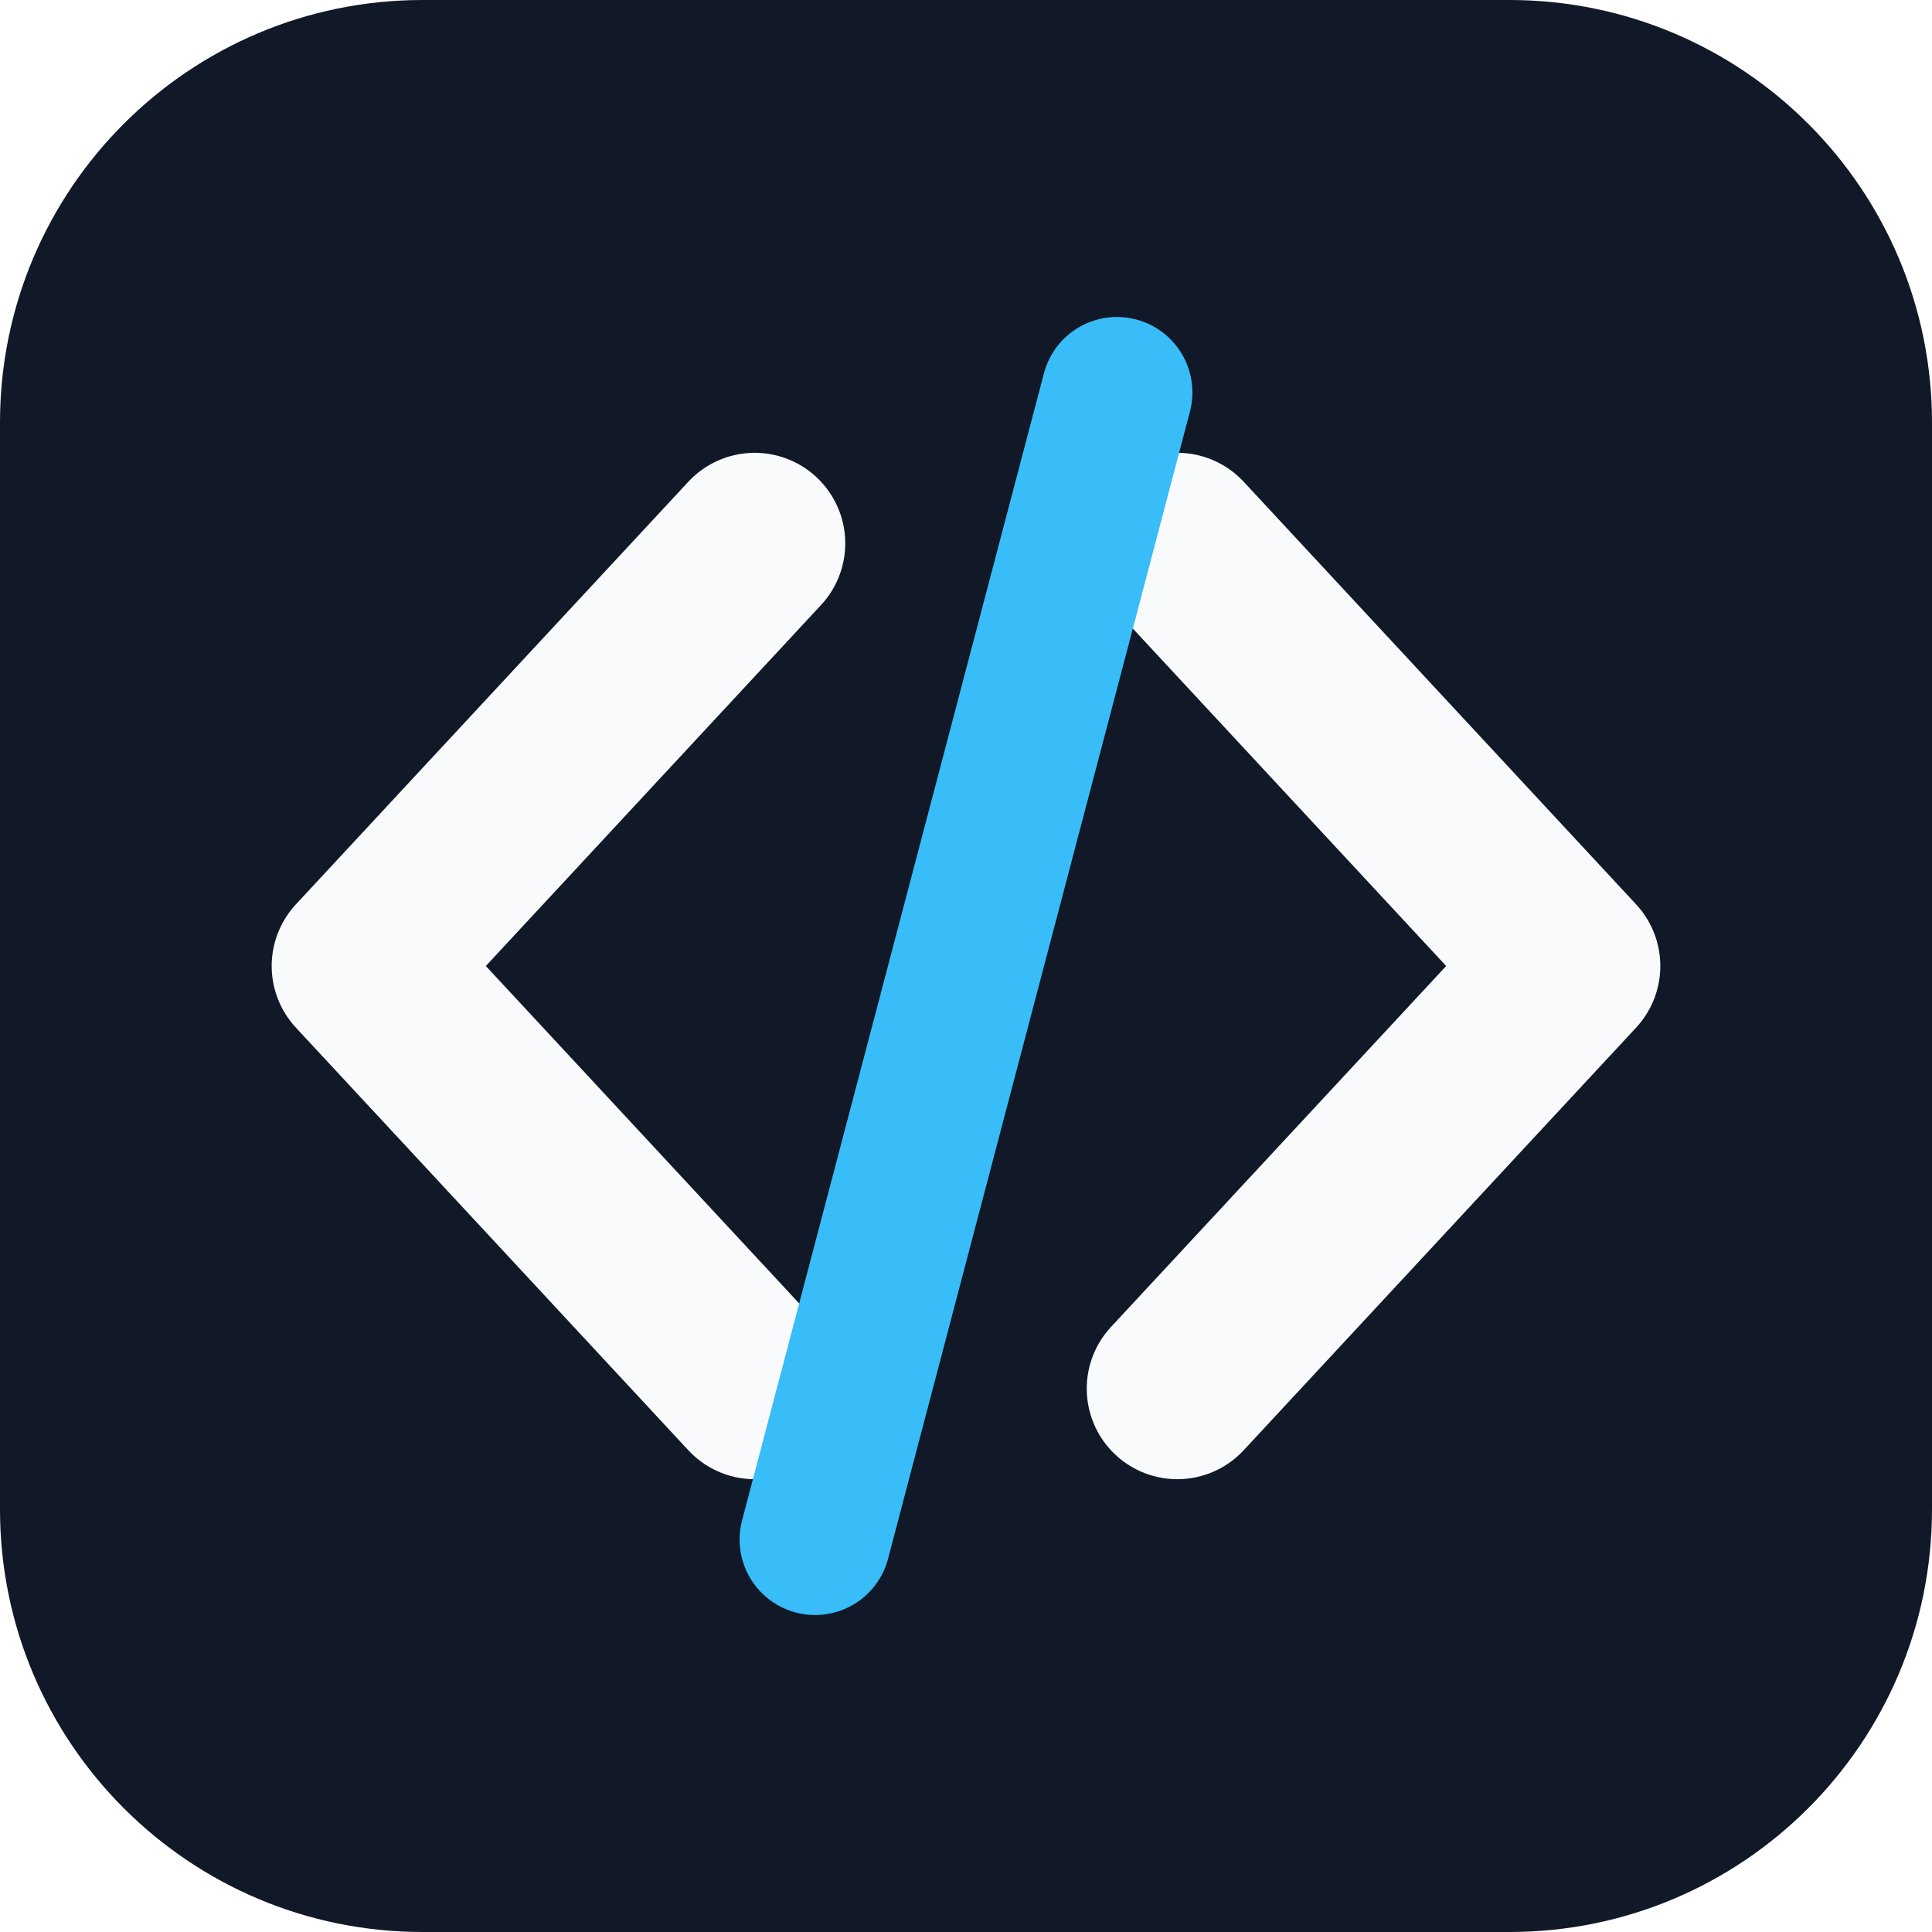
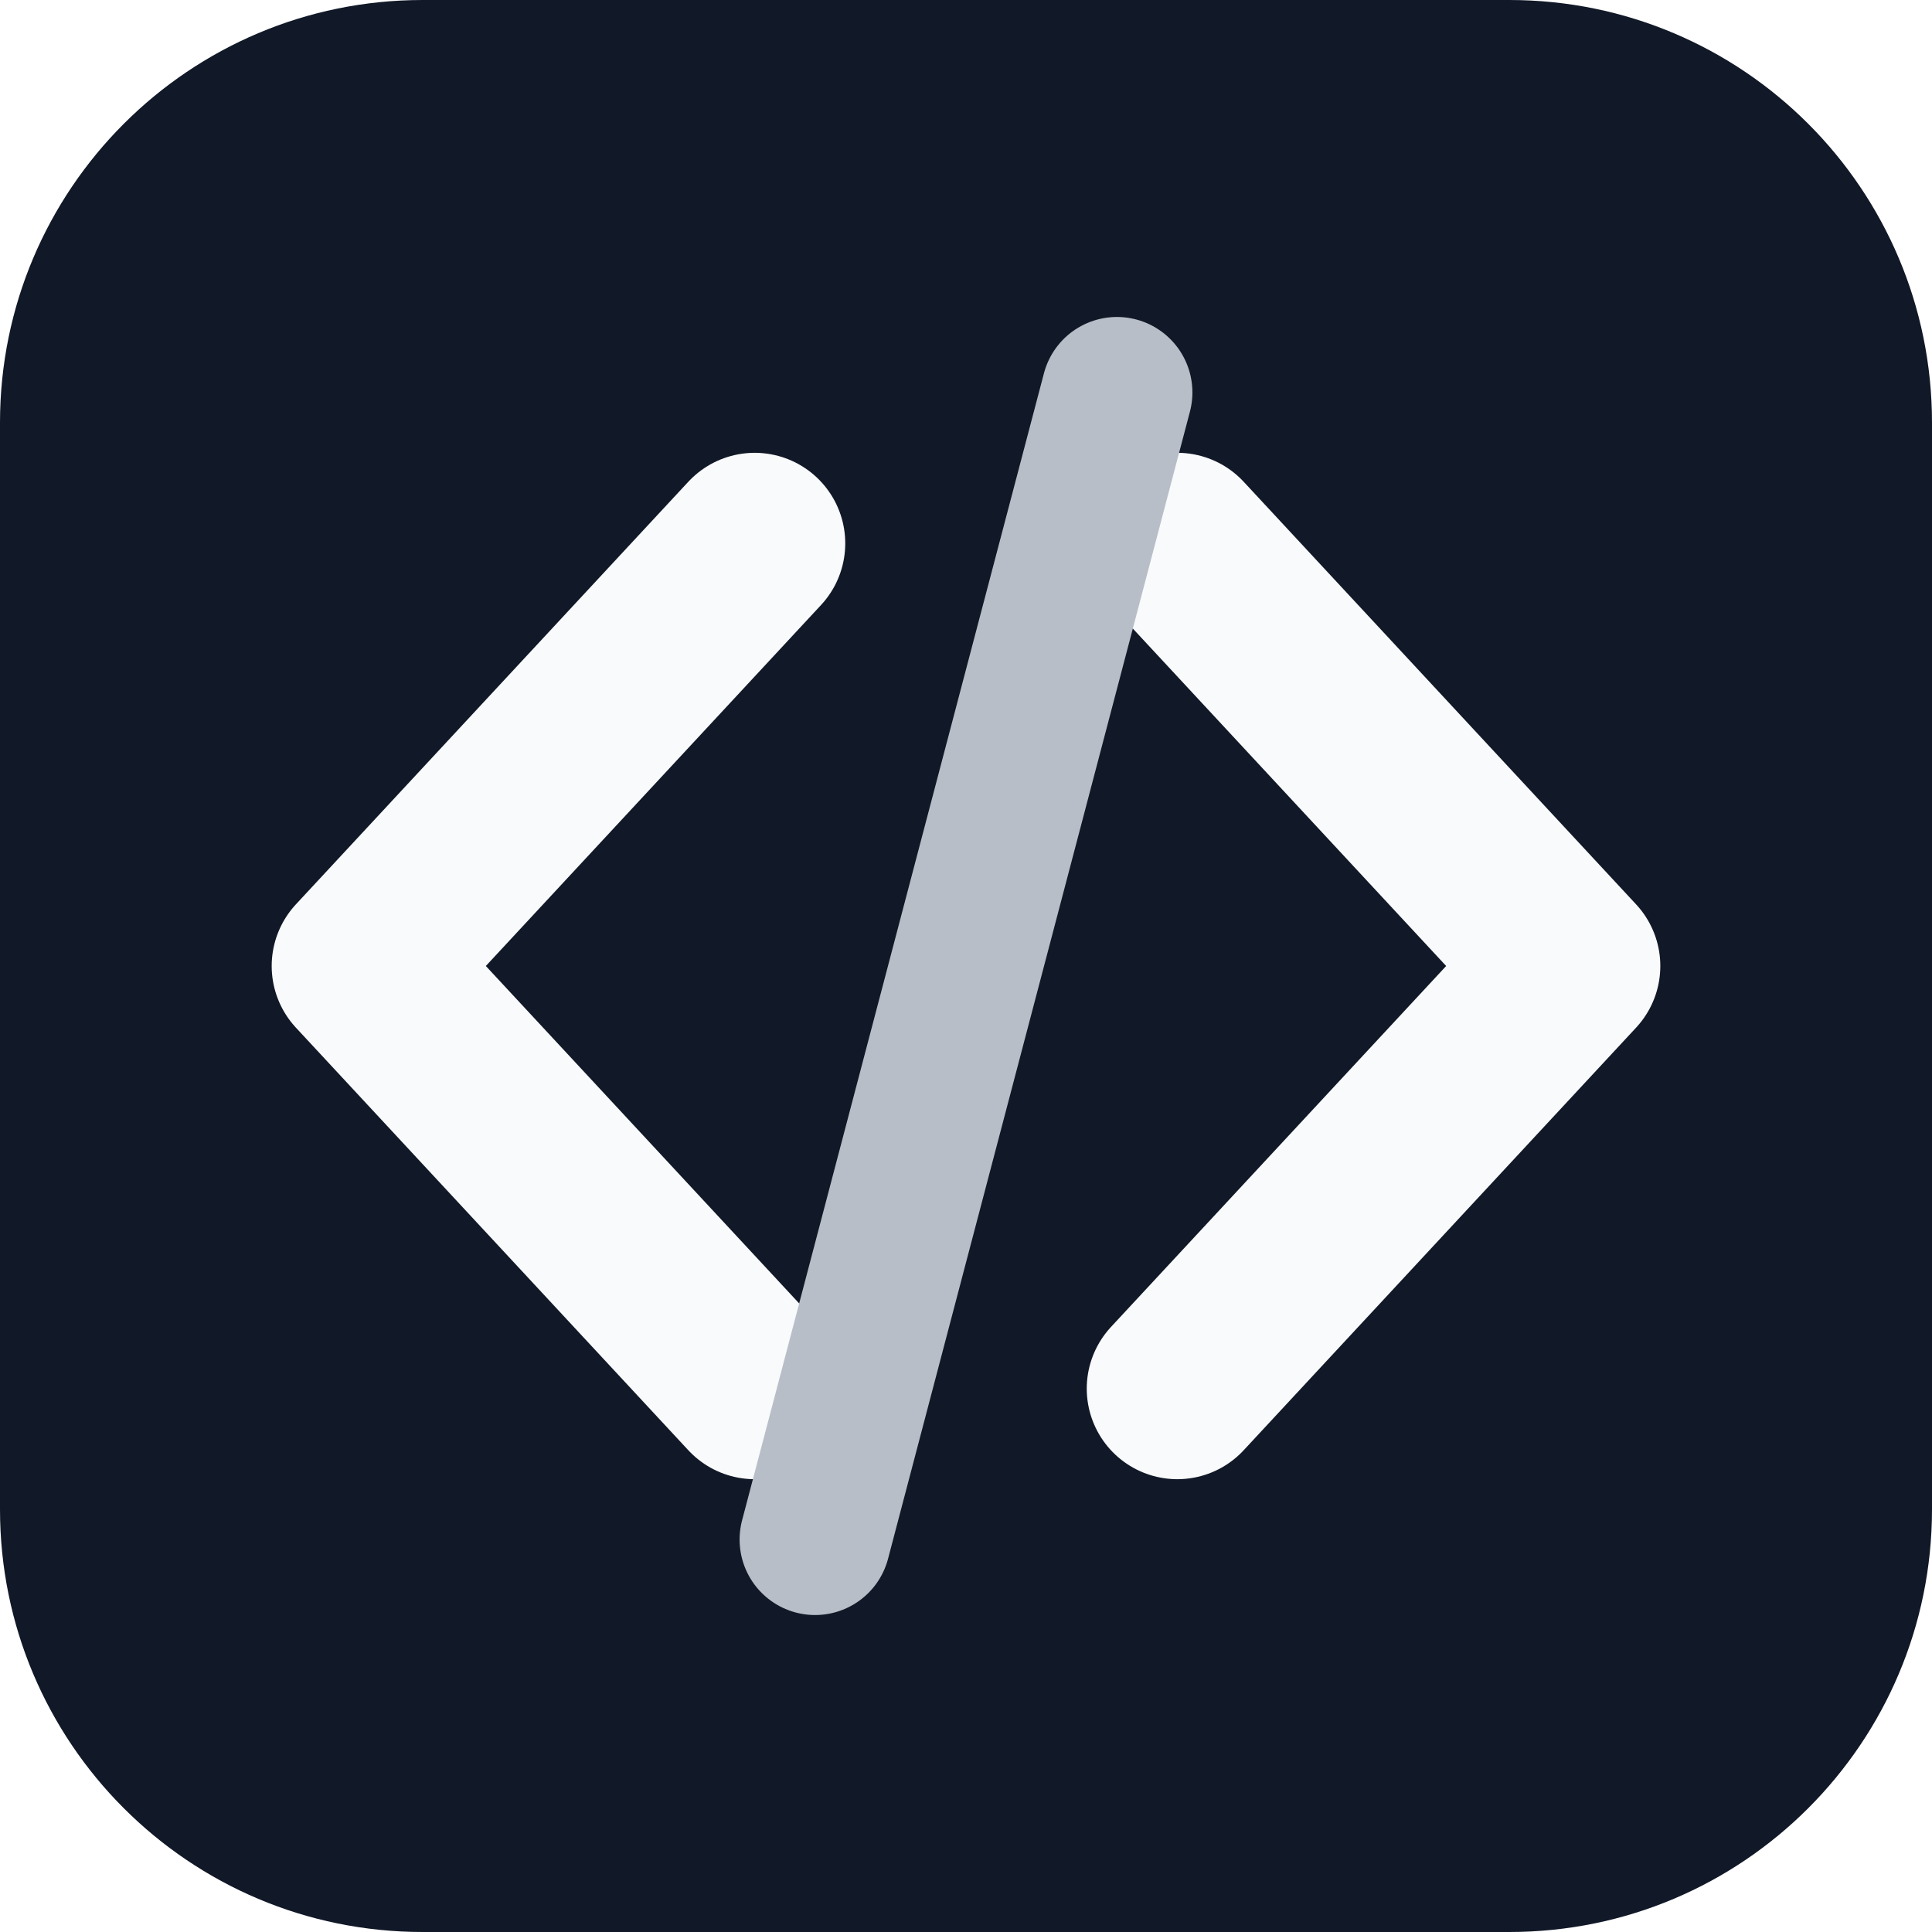
<svg xmlns="http://www.w3.org/2000/svg" viewBox="0 0 64 64" role="img" aria-label="Guseoh Blog">
  <rect width="64" height="64" rx="14" fill="#111827" />
  <path d="M25 18 12 32l13 14" fill="none" stroke="#f9fafb" stroke-width="6" stroke-linecap="round" stroke-linejoin="round" />
  <path d="m39 18 13 14-13 14" fill="none" stroke="#f9fafb" stroke-width="6" stroke-linecap="round" stroke-linejoin="round" />
-   <path d="m37 13-10 38" fill="none" stroke="#38bdf8" stroke-width="5" stroke-linecap="round" />
+   <path d="m37 13-10 38" fill="none" stroke="#b8bec7" stroke-width="5" stroke-linecap="round" />
</svg>
